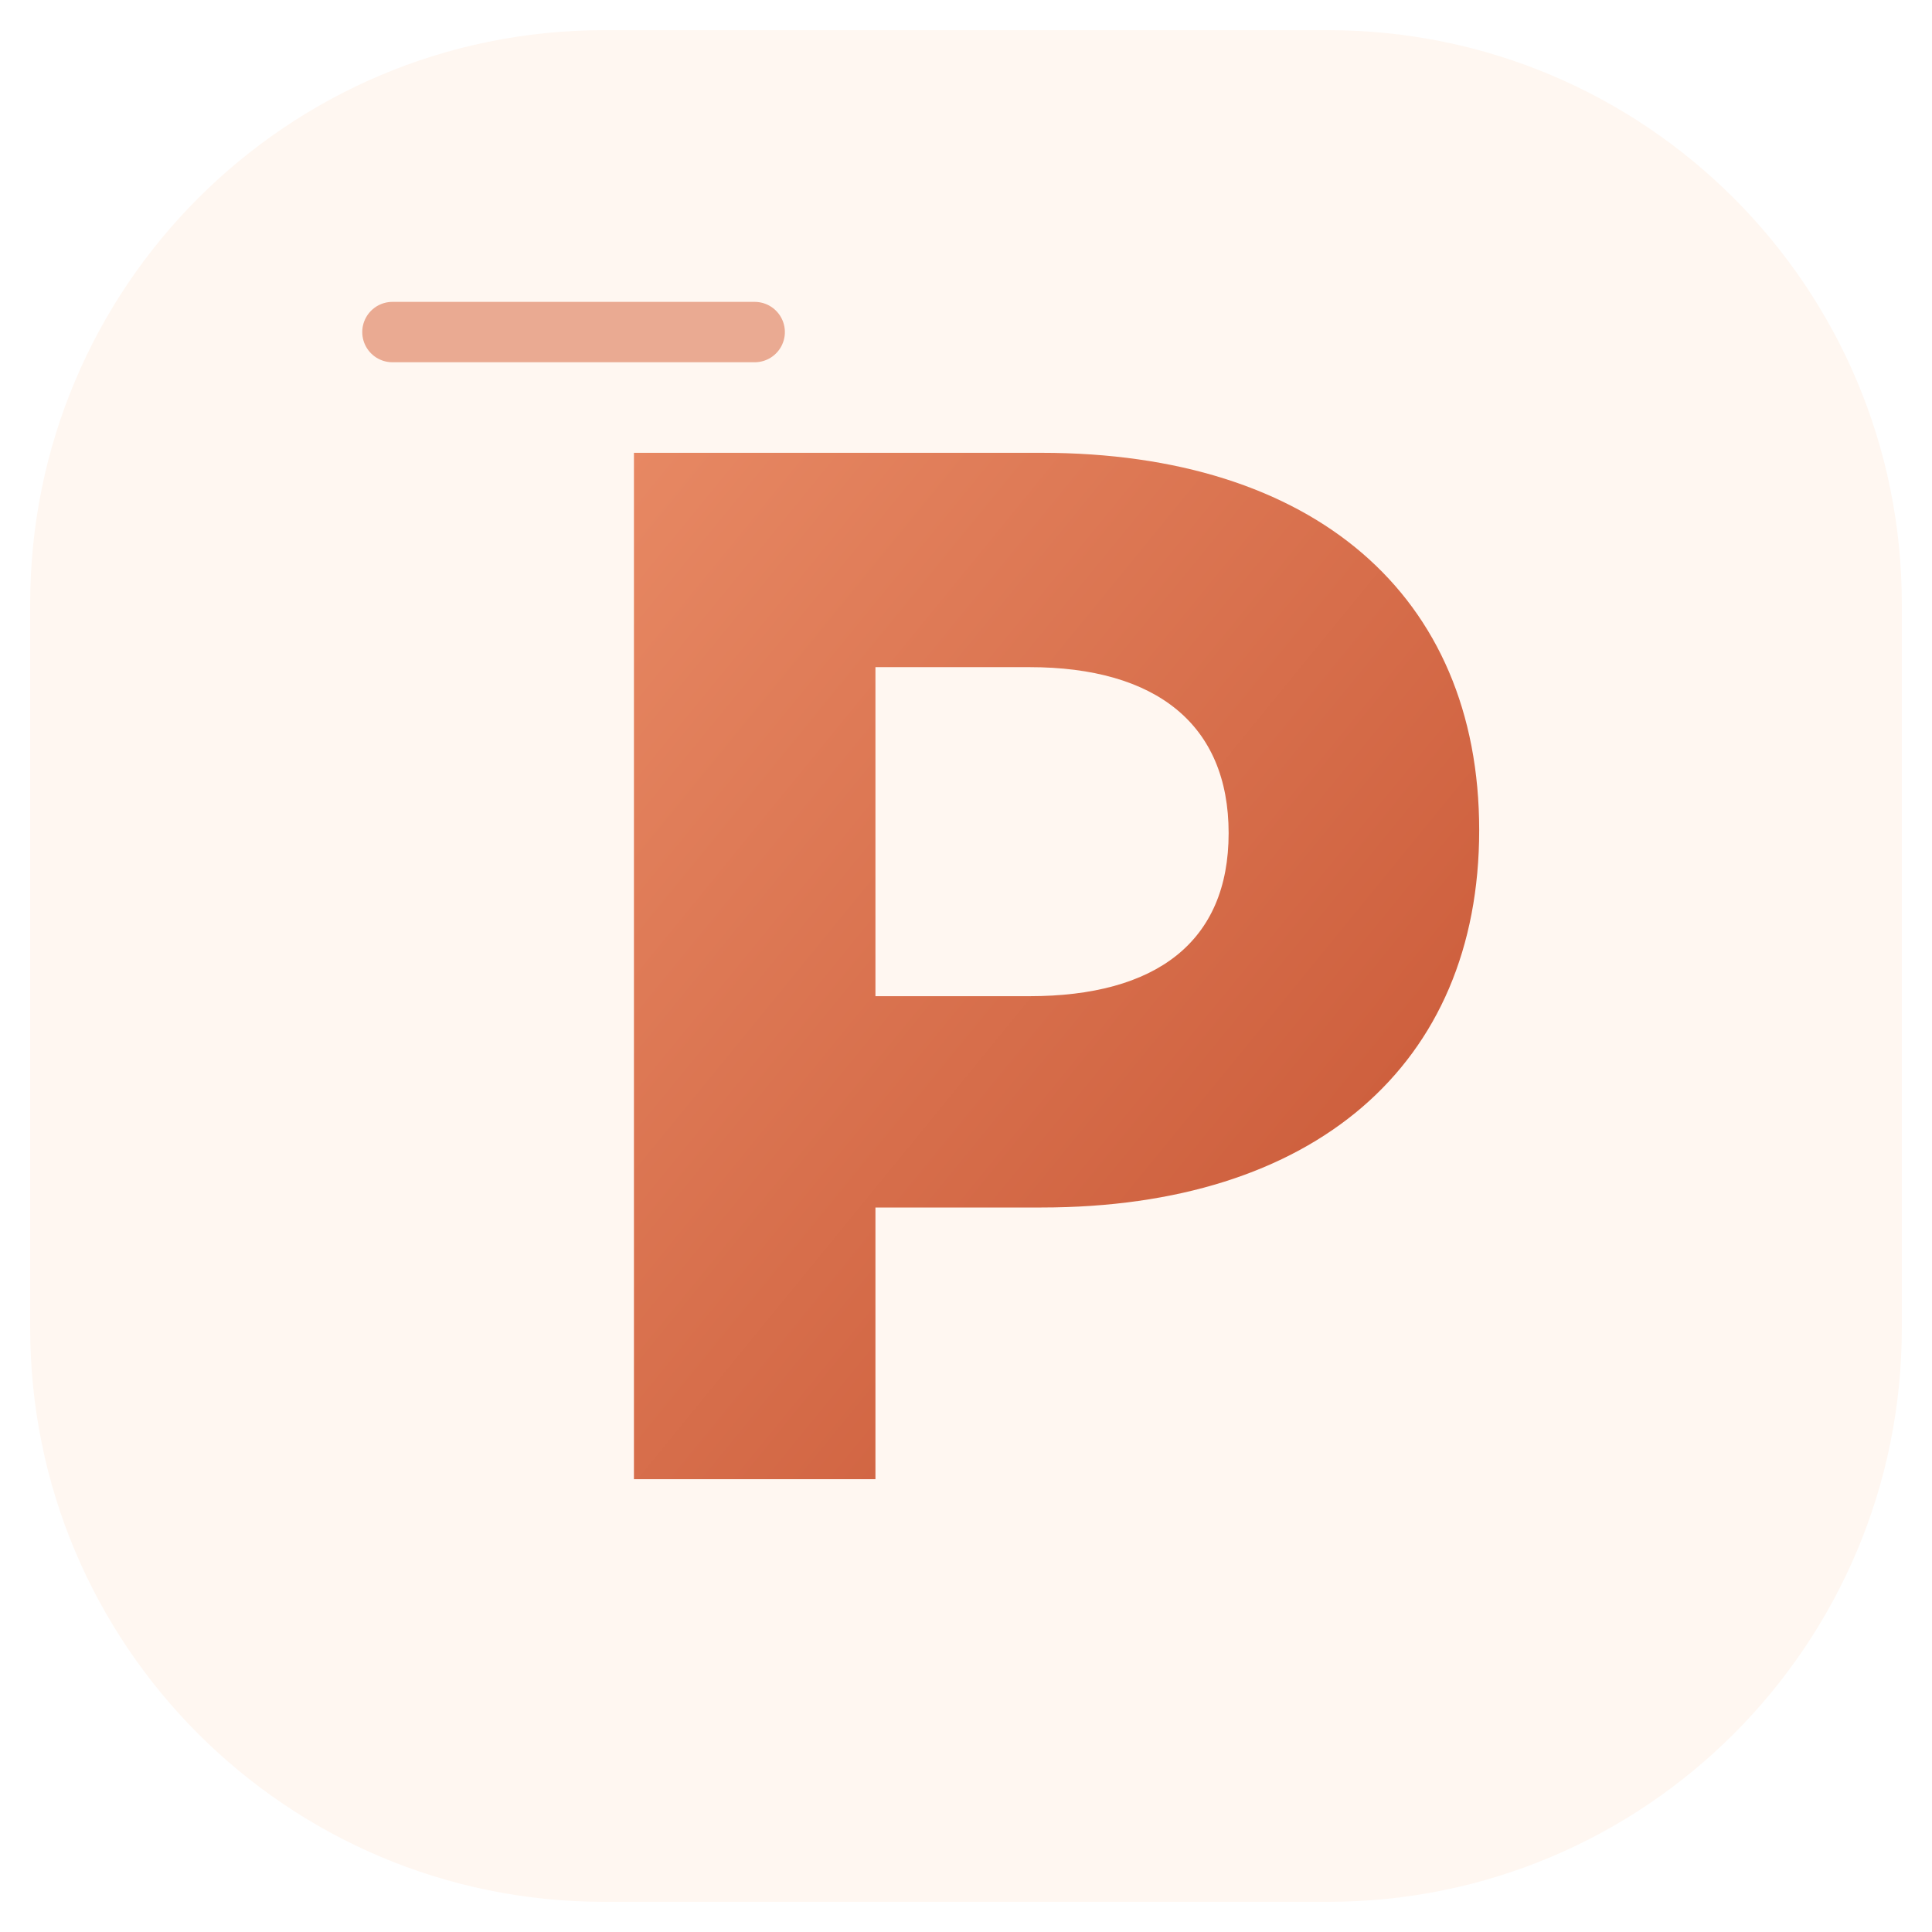
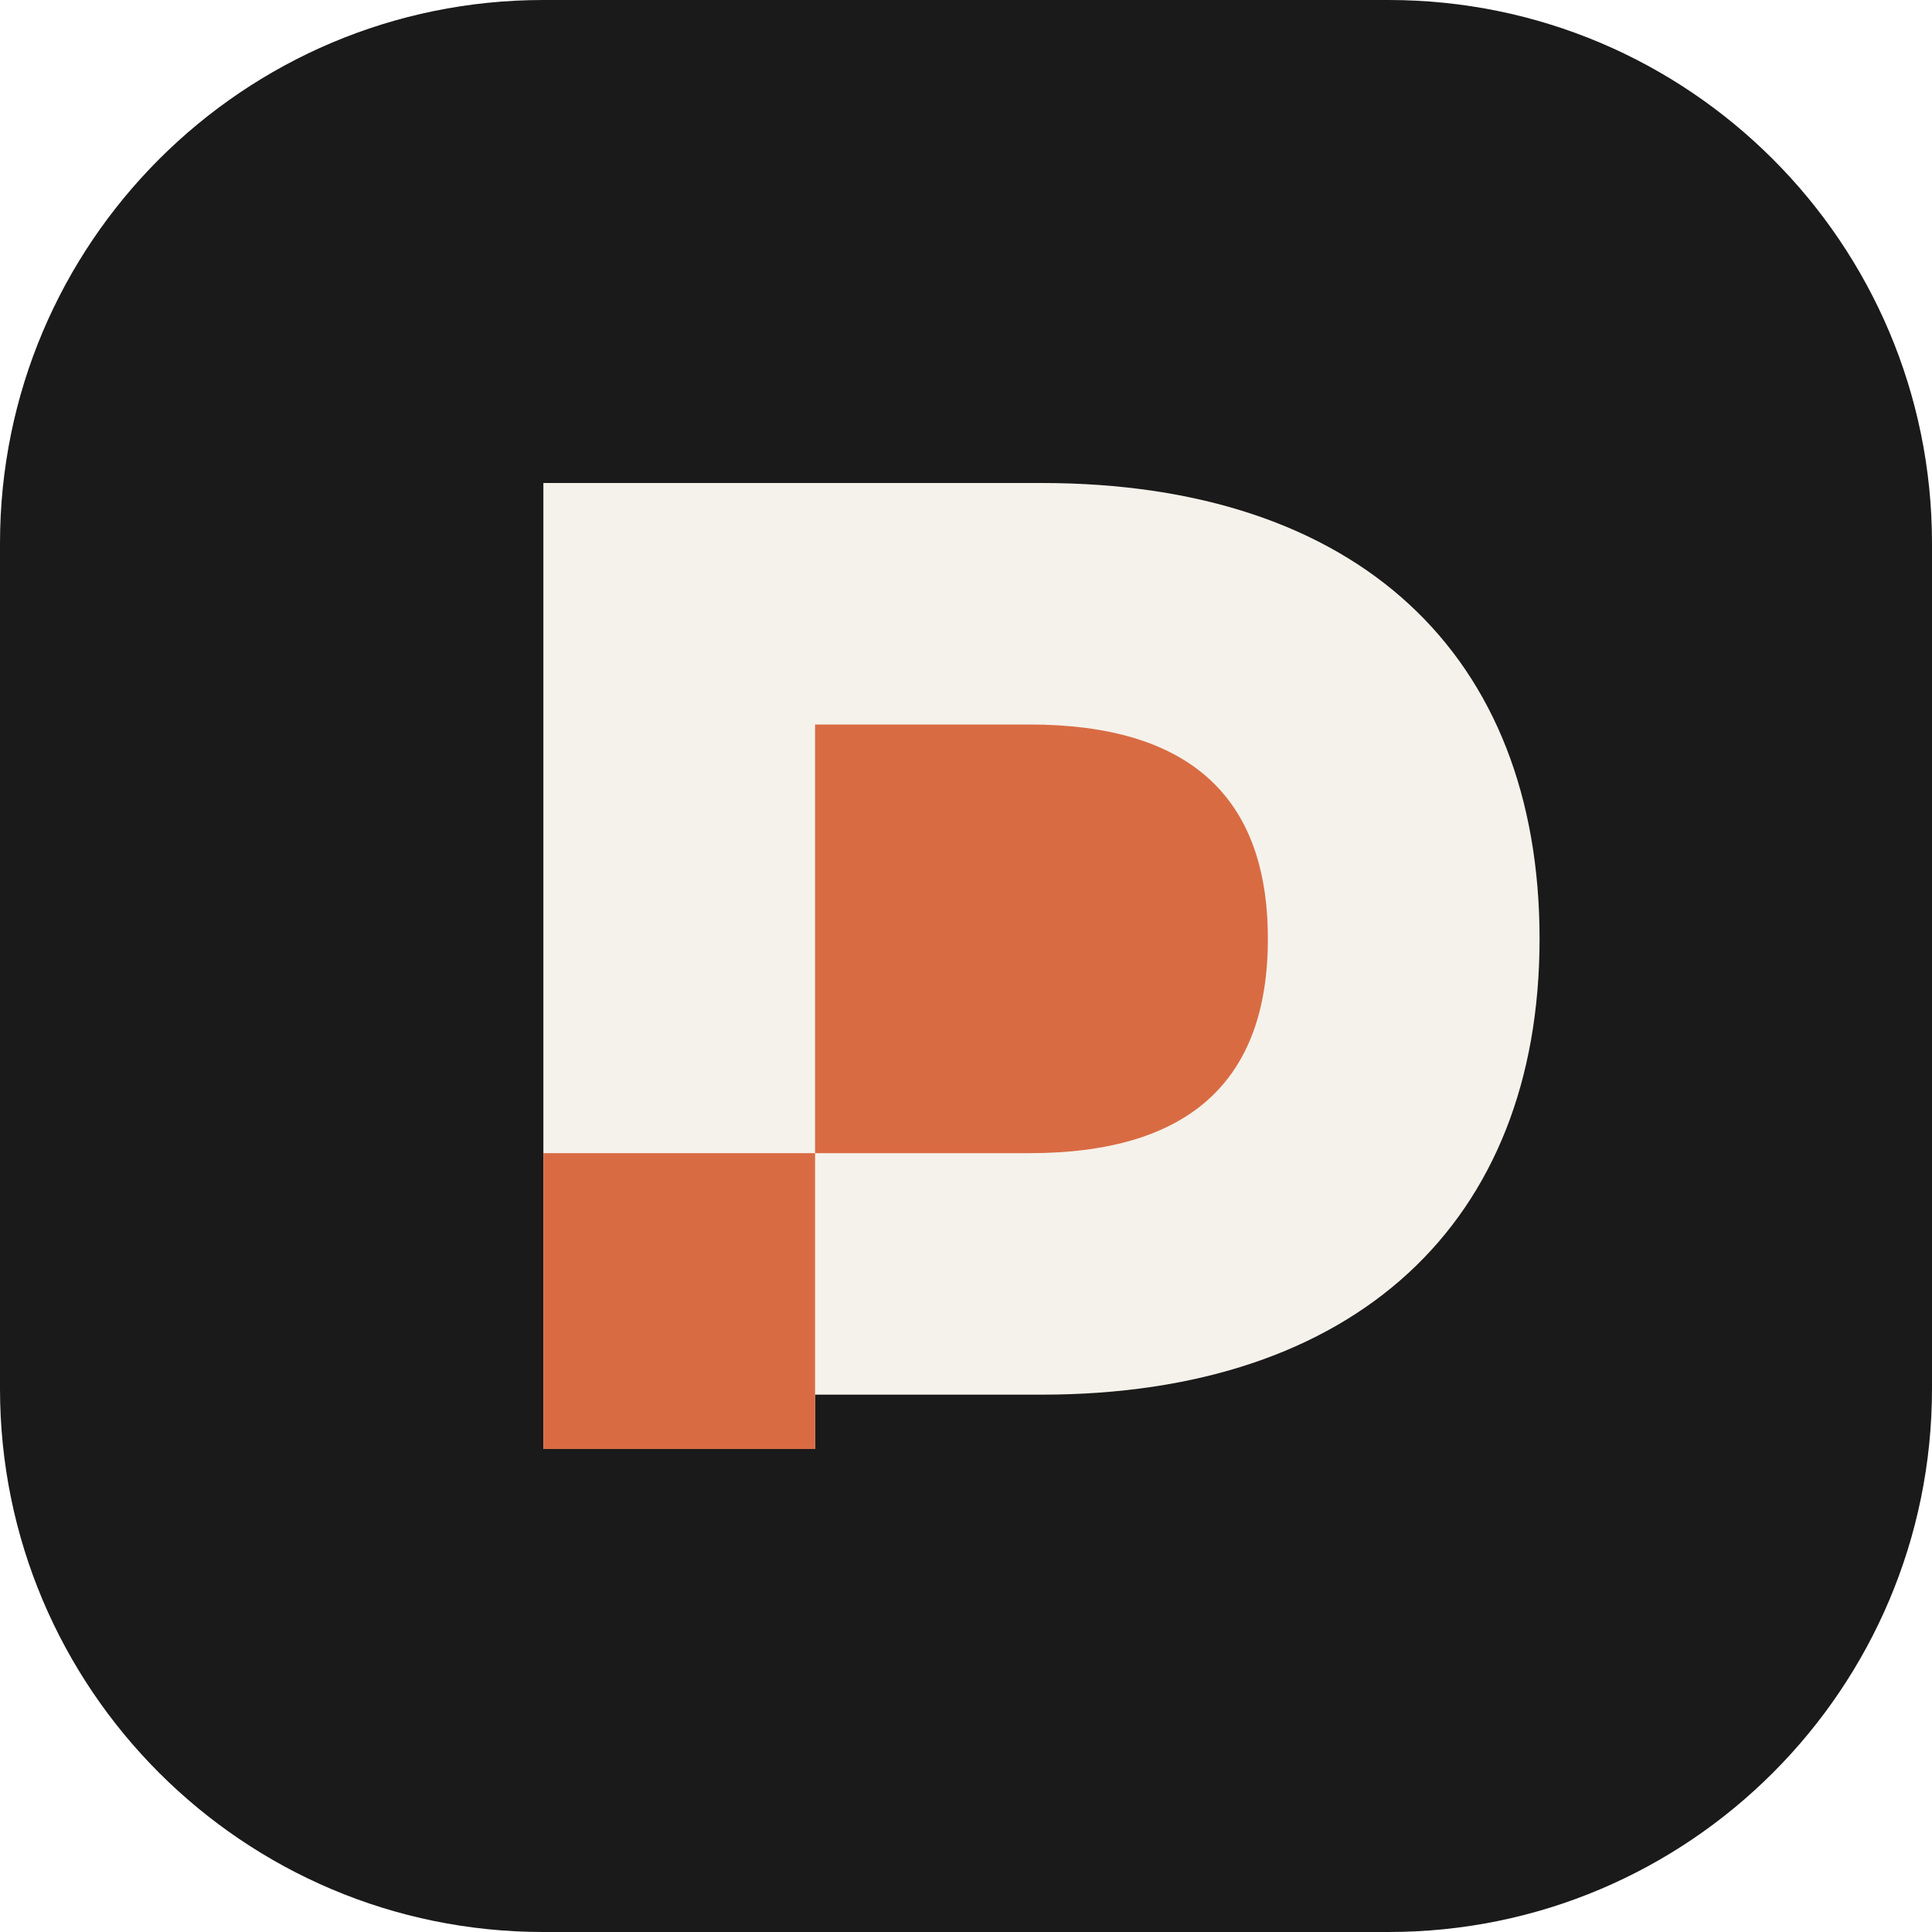
- <svg xmlns="http://www.w3.org/2000/svg" viewBox="0 0 64 64" role="img" aria-label="Pelo Finance mark">
-   <defs>
-     <linearGradient id="pelo" x1="0" y1="0" x2="1" y2="1">
-       <stop offset="0" stop-color="#E78863" />
-       <stop offset="1" stop-color="#C65332" />
-     </linearGradient>
-   </defs>
-   <rect x="1" y="1" width="62" height="62" rx="19" fill="#FFF7F1" />
-   <path d="M21 49V15h13.5c9 0 14.5 4.7 14.5 12.5S43.5 40 34.5 40H29v9H21Zm8-16h5.1c4.2 0 6.6-1.8 6.6-5.4s-2.4-5.5-6.6-5.5H29V33Z" fill="url(#pelo)" />
-   <path d="M13 11h12" fill="none" stroke="#D96B43" stroke-width="2" stroke-linecap="round" opacity=".55" />
+ <svg xmlns="http://www.w3.org/2000/svg" viewBox="0 0 64 64" role="img" aria-labelledby="title desc">
+   <rect width="64" height="64" rx="18" fill="#1A1A1A" />
+   <path d="M18 48V16h16.5C45 16 51 21.7 51 31.1S44.9 46.2 34.5 46.2H27V48h-9Z" fill="#F5F2EB" />
+   <path d="M27 24h7.1c5.3 0 7.9 2.4 7.9 7.1s-2.6 7.1-7.9 7.1H27V24Z" fill="#D96B43" />
+   <path d="M18 48h9v-9.8h-9z" fill="#D96B43" />
</svg>
